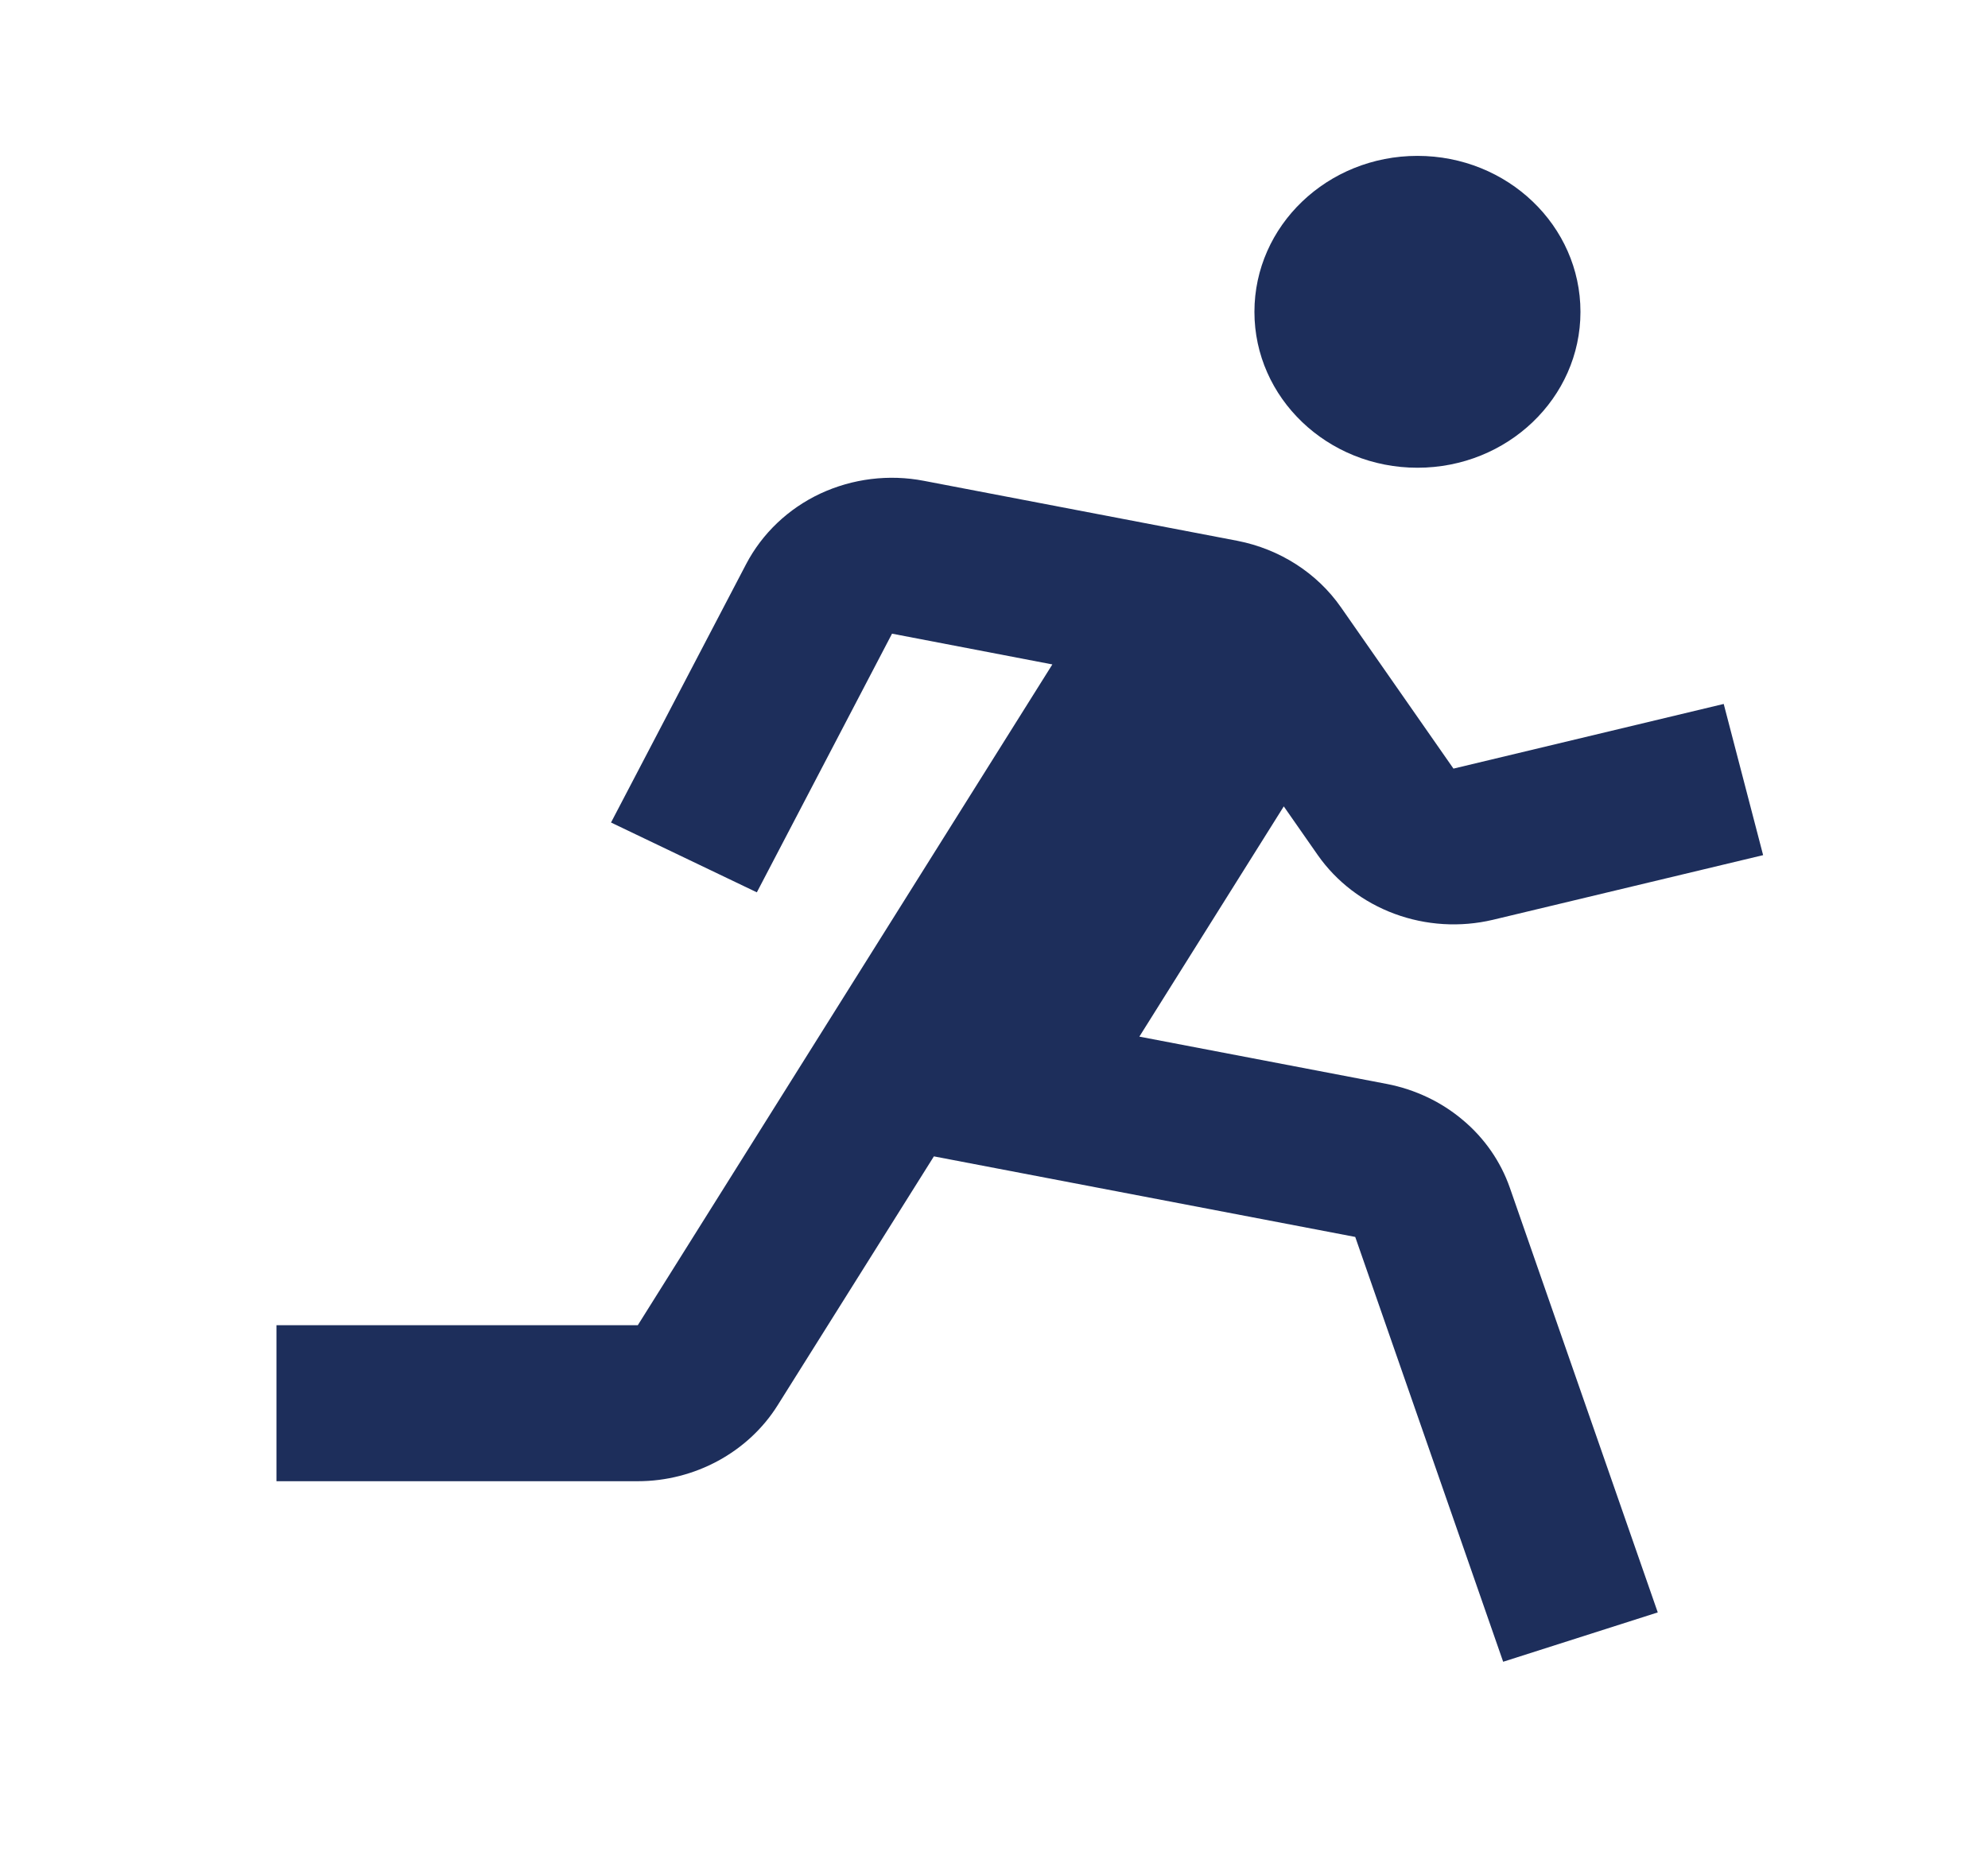
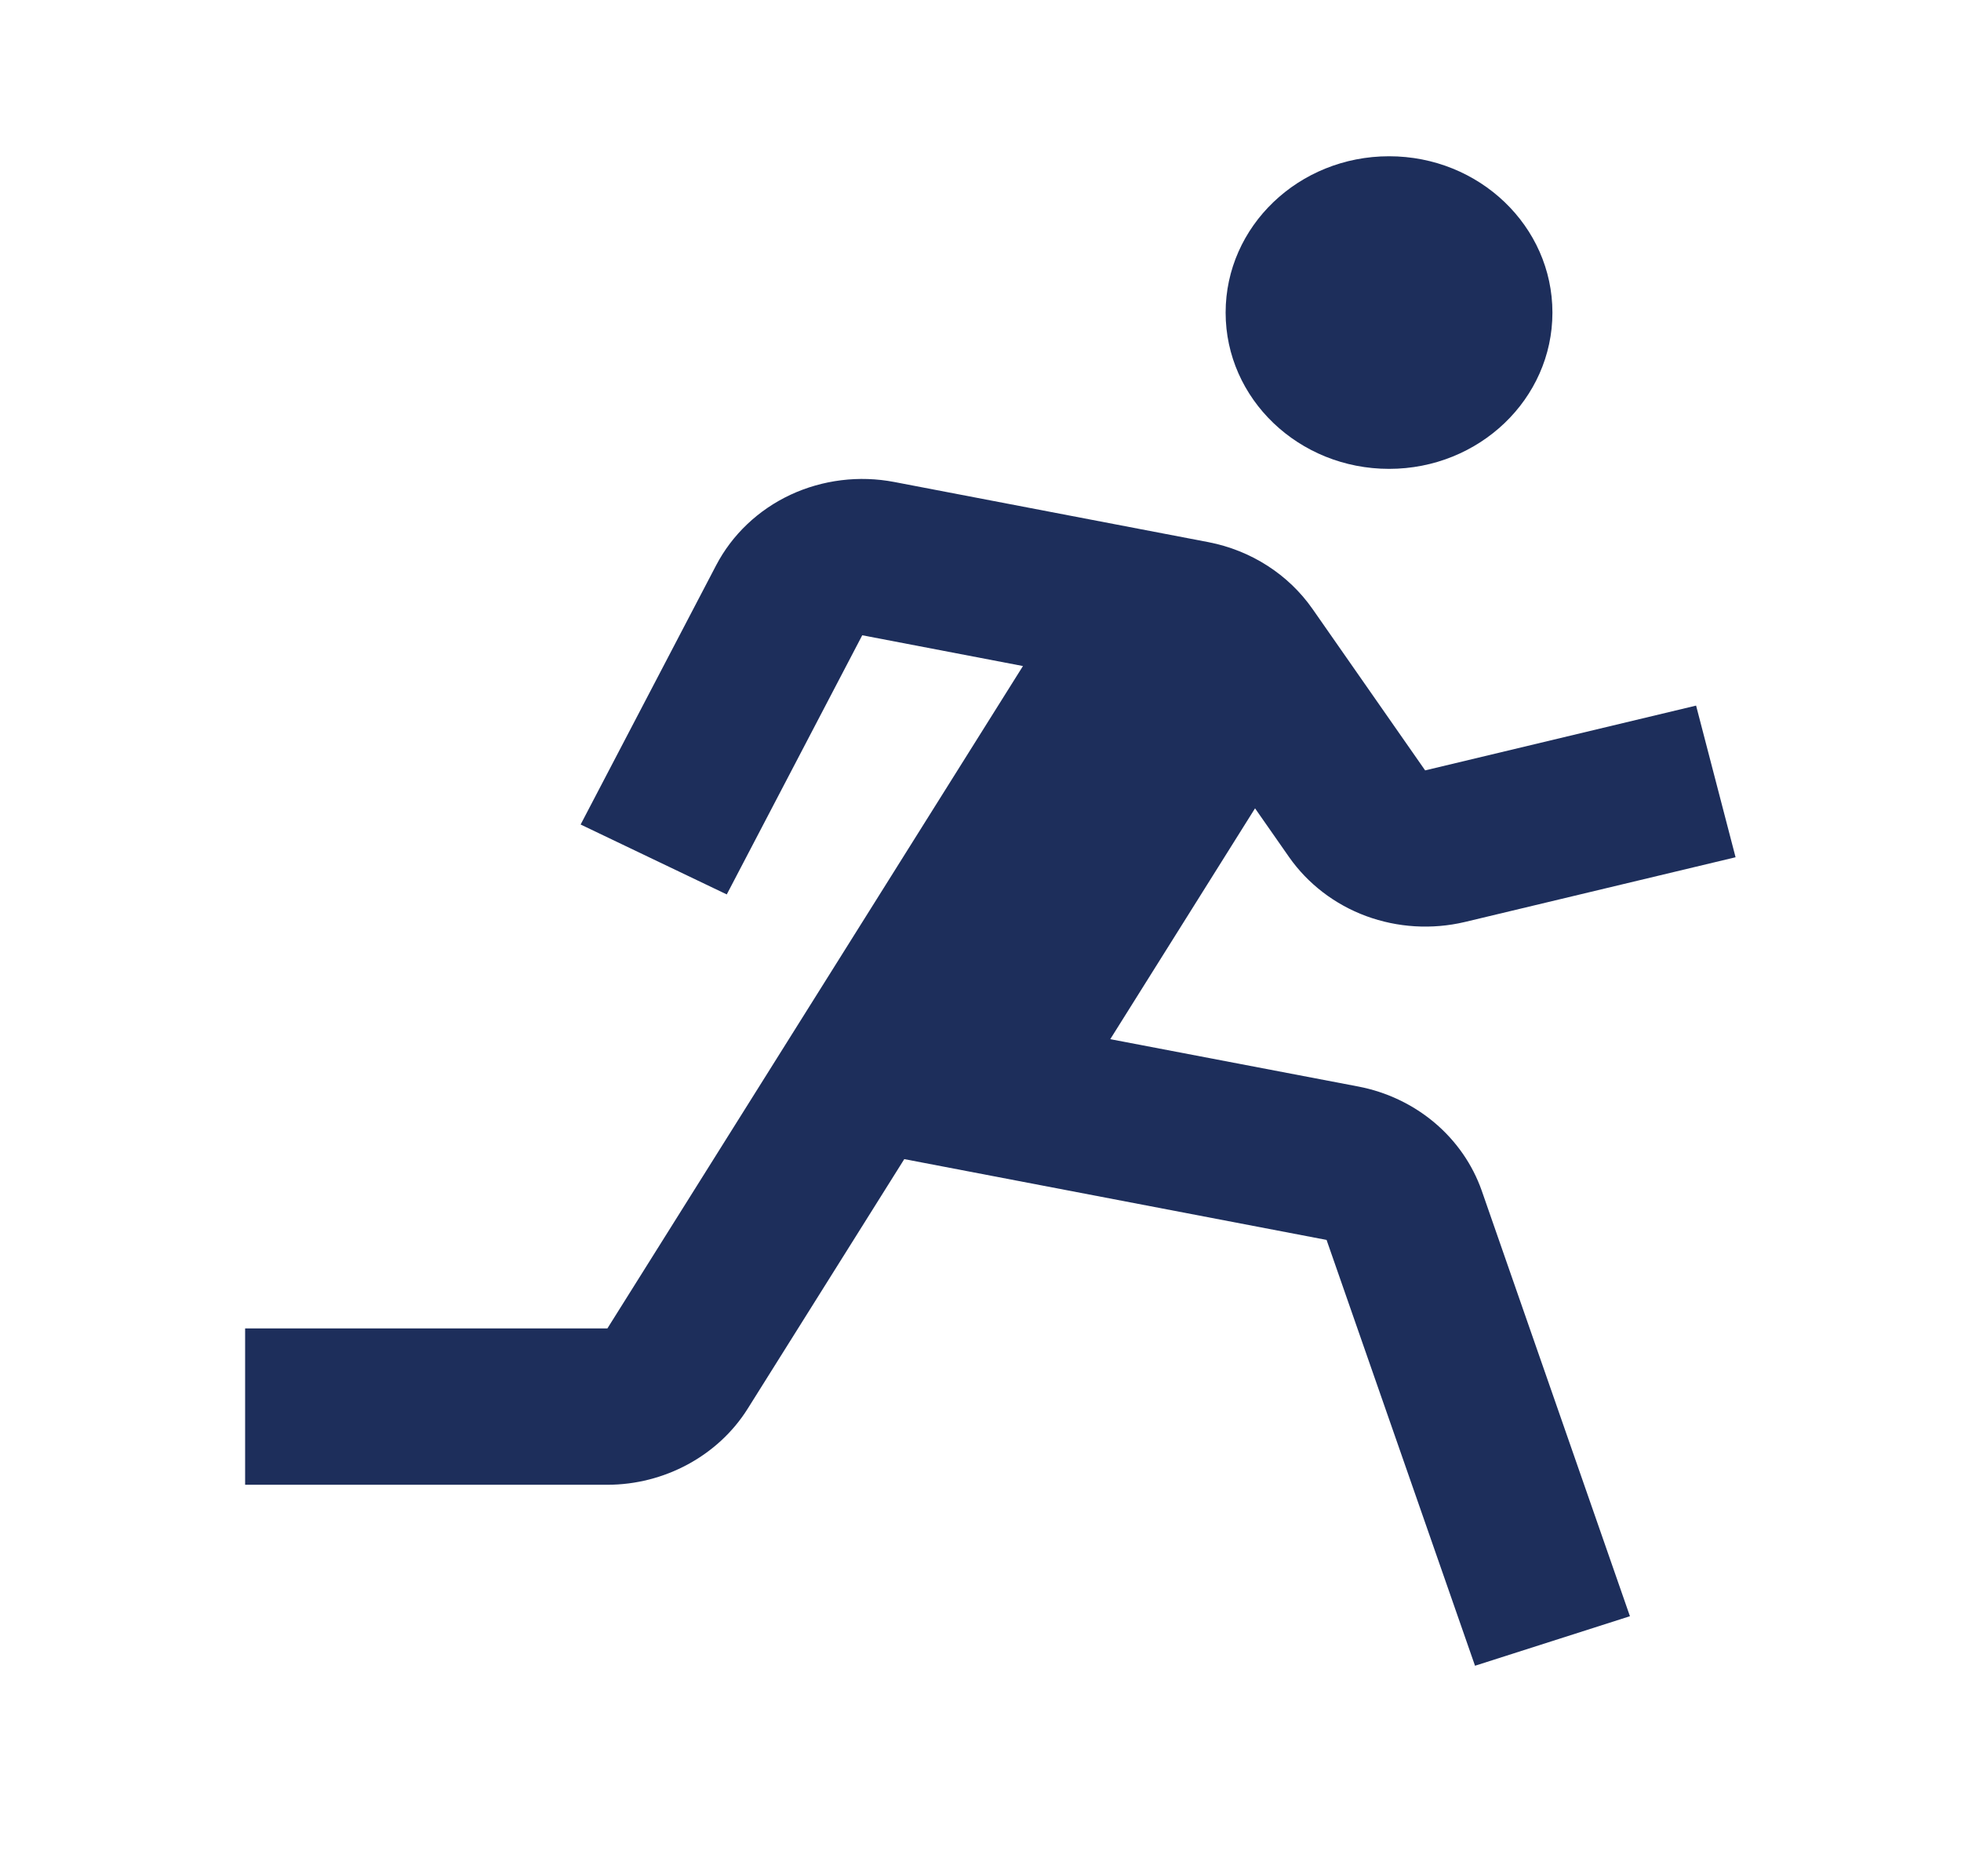
- <svg xmlns="http://www.w3.org/2000/svg" width="17" height="16" viewBox="0 0 17 16" fill="none">
-   <path d="M12.121 4C12.891 4 13.515 3.403 13.515 2.667C13.515 1.93 12.891 1.333 12.121 1.333C11.351 1.333 10.727 1.93 10.727 2.667C10.727 3.403 11.351 4 12.121 4Z" fill="#1D2E5B" />
-   <path d="M11.269 7.313C11.429 7.541 11.658 7.716 11.926 7.815C12.194 7.914 12.487 7.932 12.766 7.866L15.077 7.313L14.74 6.02L12.429 6.573L11.468 5.195C11.263 4.9 10.944 4.696 10.582 4.625L7.901 4.112C7.601 4.054 7.29 4.093 7.015 4.221C6.74 4.35 6.518 4.562 6.381 4.823L5.225 7.034L6.472 7.631L7.628 5.419L8.999 5.682L5.454 11.333H2.364V12.667H5.454C5.941 12.667 6.398 12.419 6.649 12.019L7.986 9.889L11.589 10.578L12.854 14.211L14.176 13.789L12.911 10.157C12.833 9.934 12.695 9.734 12.51 9.579C12.326 9.423 12.102 9.317 11.861 9.27L9.743 8.865L10.978 6.896L11.269 7.313V7.313Z" fill="#1D2E5B" />
+ <svg xmlns="http://www.w3.org/2000/svg" width="23" height="22" viewBox="0 0 23 22" fill="none">
+   <path d="M16.292 5.5C17.35 5.5 18.208 4.679 18.208 3.667C18.208 2.654 17.35 1.833 16.292 1.833C15.233 1.833 14.375 2.654 14.375 3.667C14.375 4.679 15.233 5.5 16.292 5.5Z" fill="#1D2E5B" />
+   <path d="M15.12 10.055C15.34 10.368 15.655 10.61 16.023 10.746C16.392 10.882 16.795 10.906 17.178 10.816L20.356 10.056L19.893 8.277L16.715 9.037L15.394 7.143C15.111 6.738 14.673 6.457 14.175 6.36L10.489 5.654C10.077 5.575 9.649 5.628 9.271 5.804C8.893 5.981 8.587 6.272 8.399 6.632L6.81 9.672L8.524 10.492L10.113 7.452L11.998 7.813L7.124 15.583H2.875V17.417H7.124C7.793 17.417 8.423 17.076 8.768 16.527L10.606 13.597L15.559 14.545L17.3 19.54L19.117 18.959L17.378 13.965C17.27 13.659 17.08 13.385 16.827 13.171C16.573 12.957 16.266 12.81 15.934 12.746L13.022 12.19L14.72 9.482L15.12 10.055Z" fill="#1D2E5B" />
</svg>
